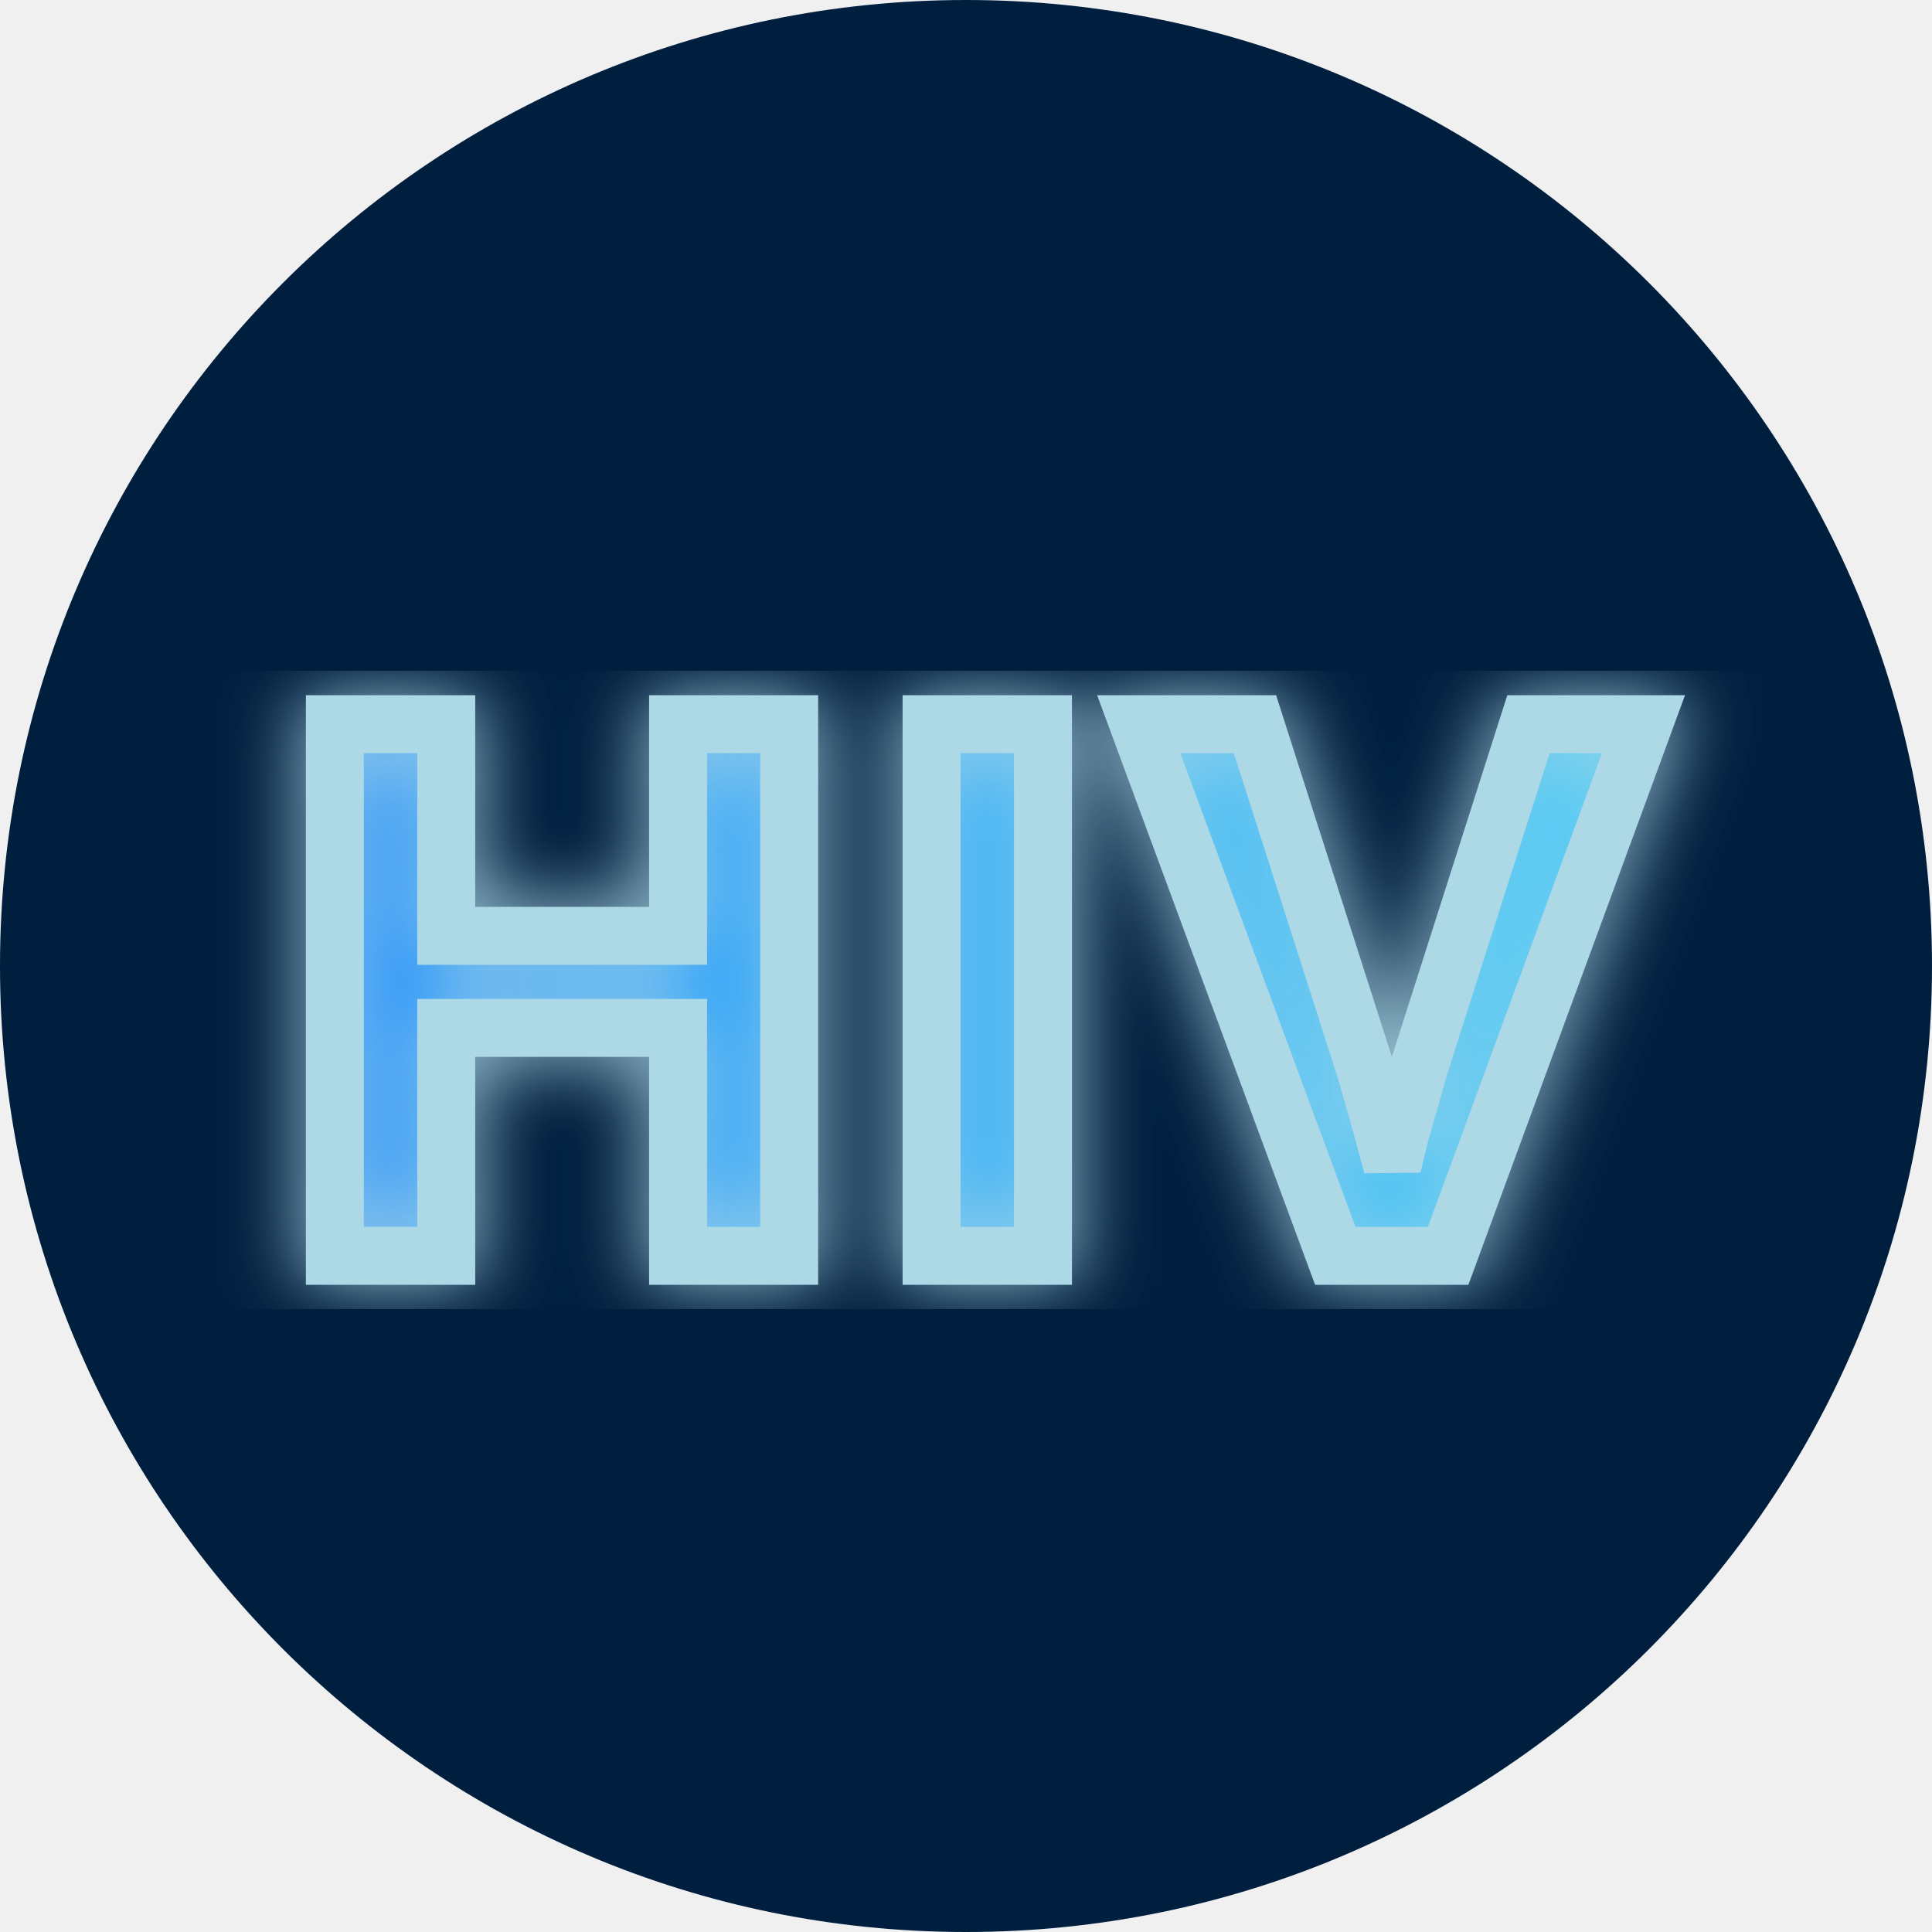
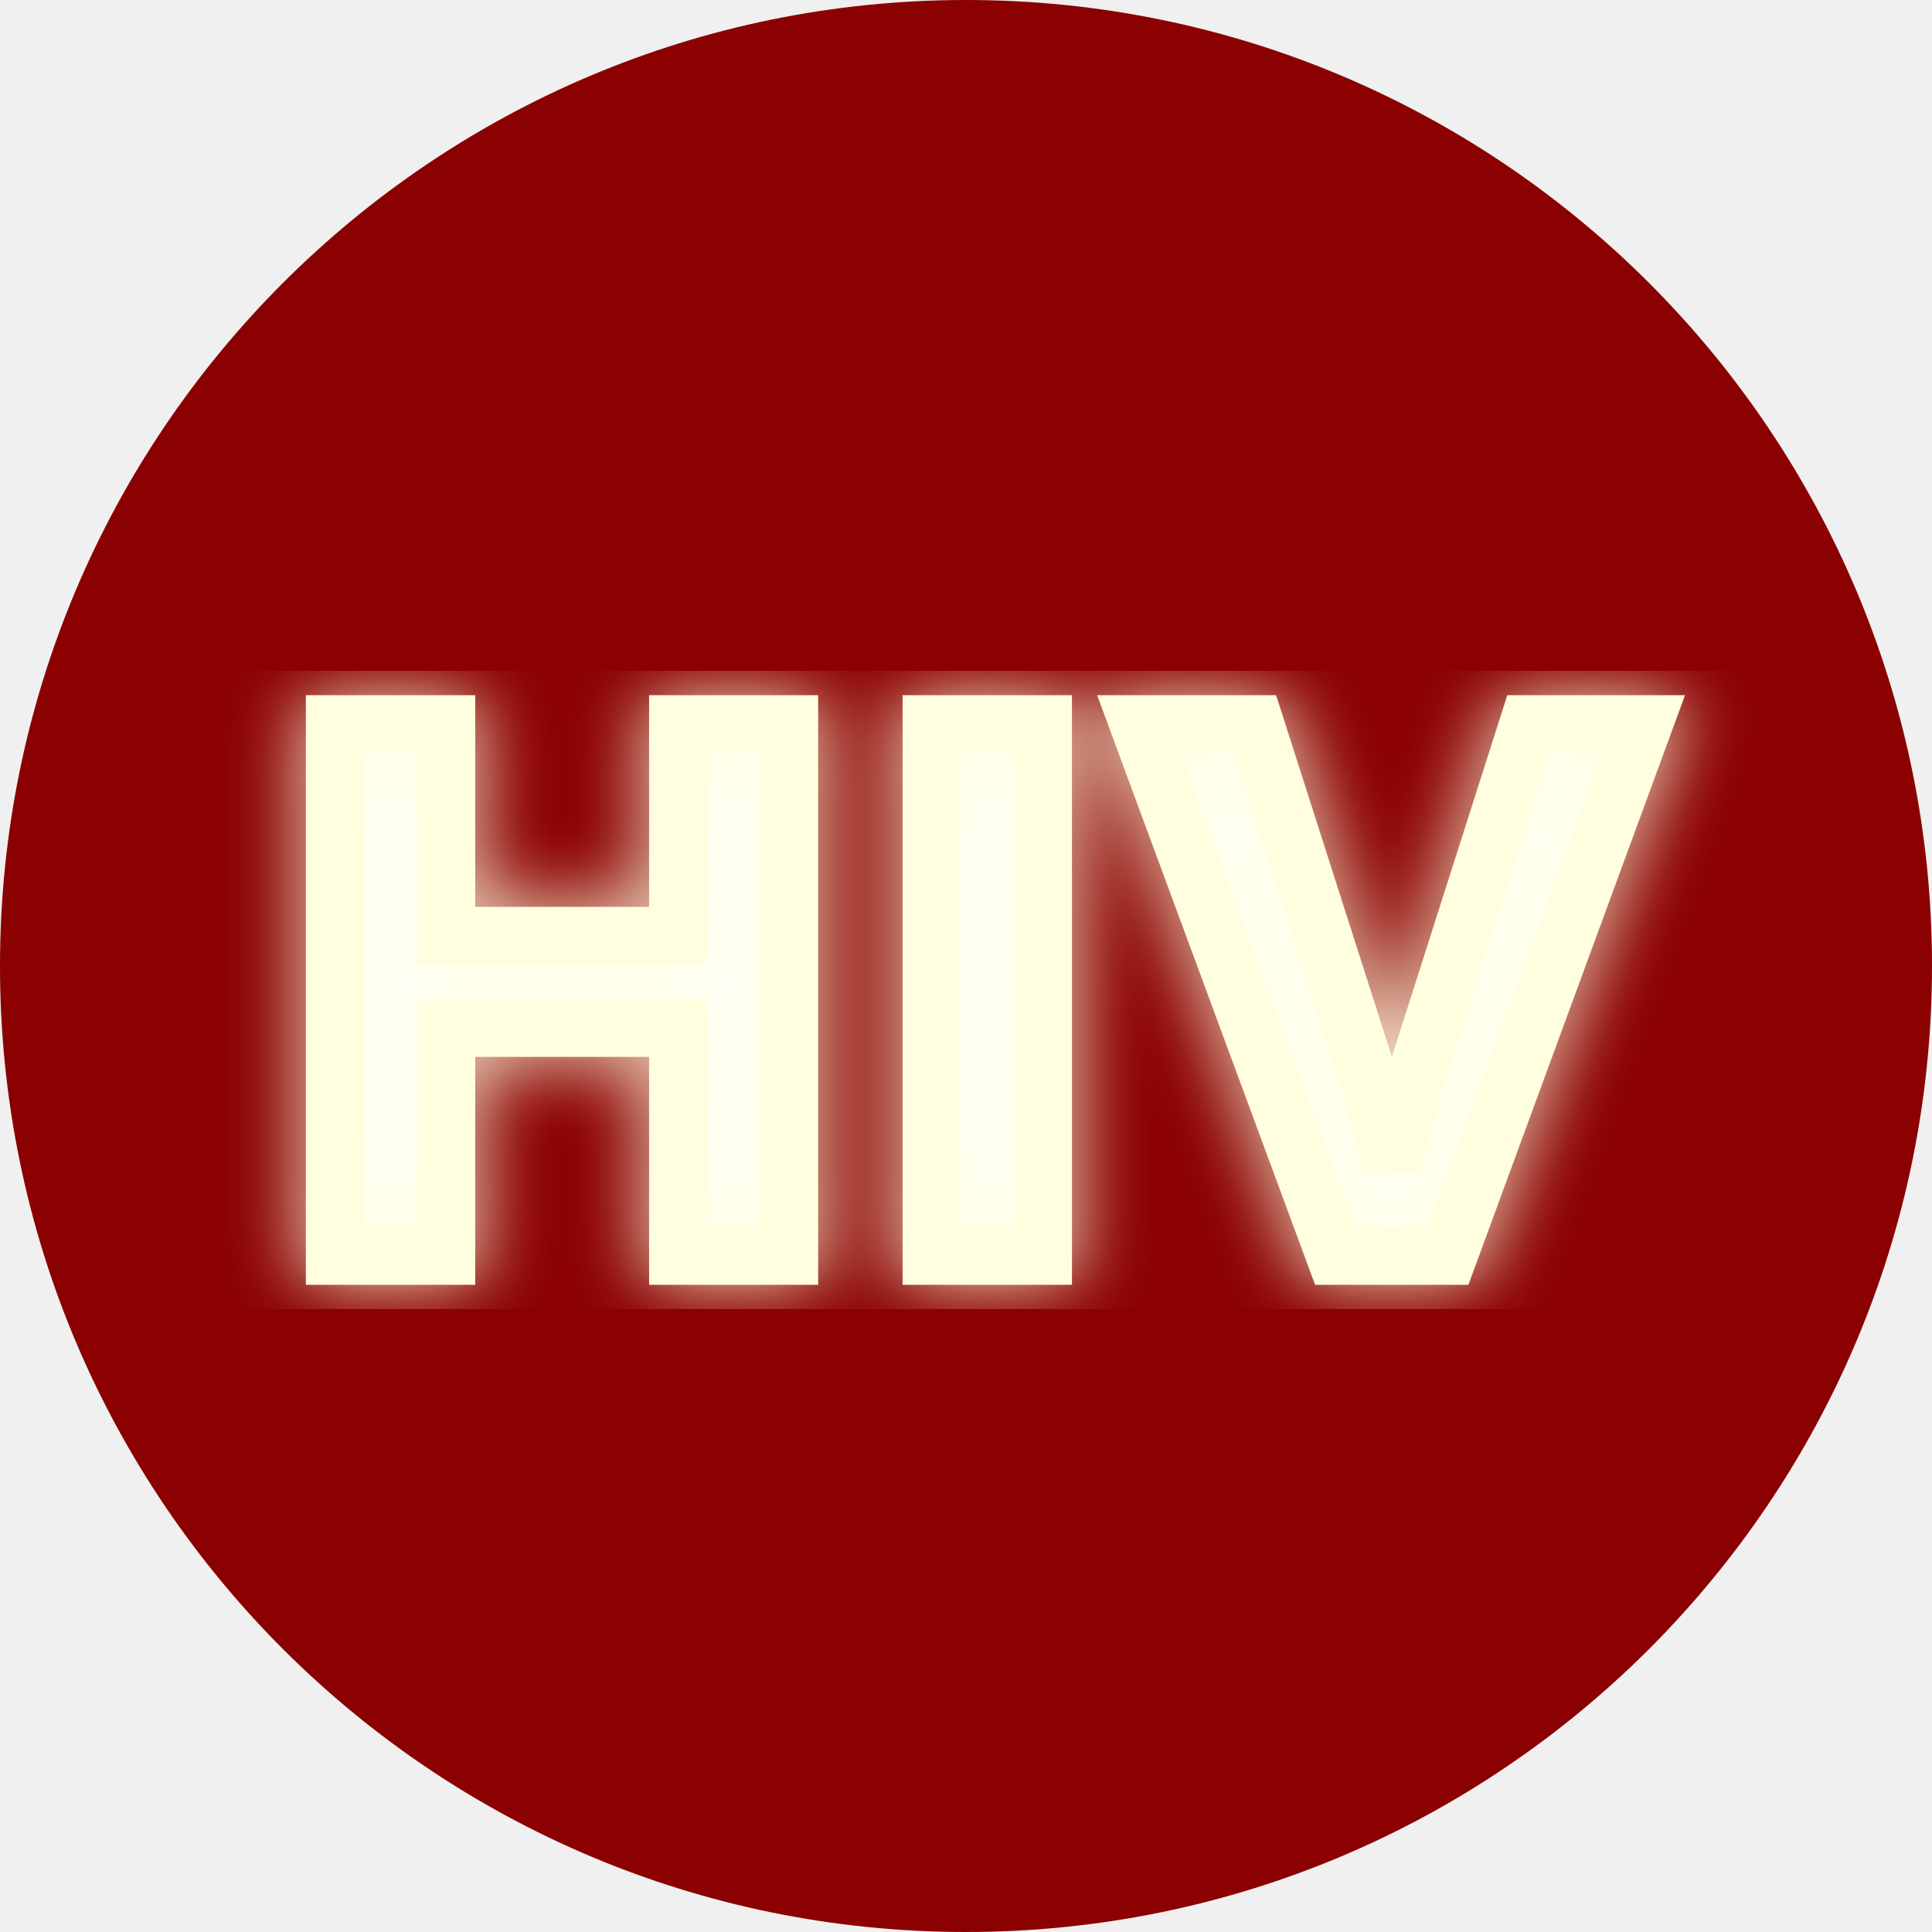
<svg xmlns="http://www.w3.org/2000/svg" viewBox="0 0 100 100" width="100" height="100">
-   <circle cx="50" cy="50" r="50" fill="#001F3F" />
-   <text x="50" y="65" font-family="Arial, sans-serif" font-size="40" font-weight="bold" text-anchor="middle" fill="url(#grad1)" stroke="#FFFFFF" stroke-width="1" letter-spacing="2">
+   <circle cx="50" cy="50" r="50" fill="#8B0000" />
+   <text x="50" y="65" font-family="Arial, sans-serif" font-size="40" font-weight="bold" text-anchor="middle" fill="#FFFFFF" stroke="#FFD700" stroke-width="1" letter-spacing="2">
    HIV
  </text>
-   <defs>
-     <linearGradient id="grad1" x1="0%" y1="0%" x2="100%" y2="0%">
-       <stop offset="0%" style="stop-color:#007BFF;stop-opacity:1" />
-       <stop offset="100%" style="stop-color:#00BFFF;stop-opacity:1" />
-     </linearGradient>
-   </defs>
  <filter id="glow">
    <feGaussianBlur stdDeviation="2" result="coloredBlur" />
    <feMerge>
      <feMergeNode in="coloredBlur" />
      <feMergeNode in="SourceGraphic" />
    </feMerge>
  </filter>
-   <text x="50" y="65" font-family="Arial, sans-serif" font-size="40" font-weight="bold" text-anchor="middle" fill="none" stroke="#ADD8E6" stroke-width="3" letter-spacing="2" filter="url(#glow)">
+   <text x="50" y="65" font-family="Arial, sans-serif" font-size="40" font-weight="bold" text-anchor="middle" fill="none" stroke="#FFFFE0" stroke-width="3" letter-spacing="2" filter="url(#glow)">
    HIV
  </text>
</svg>
